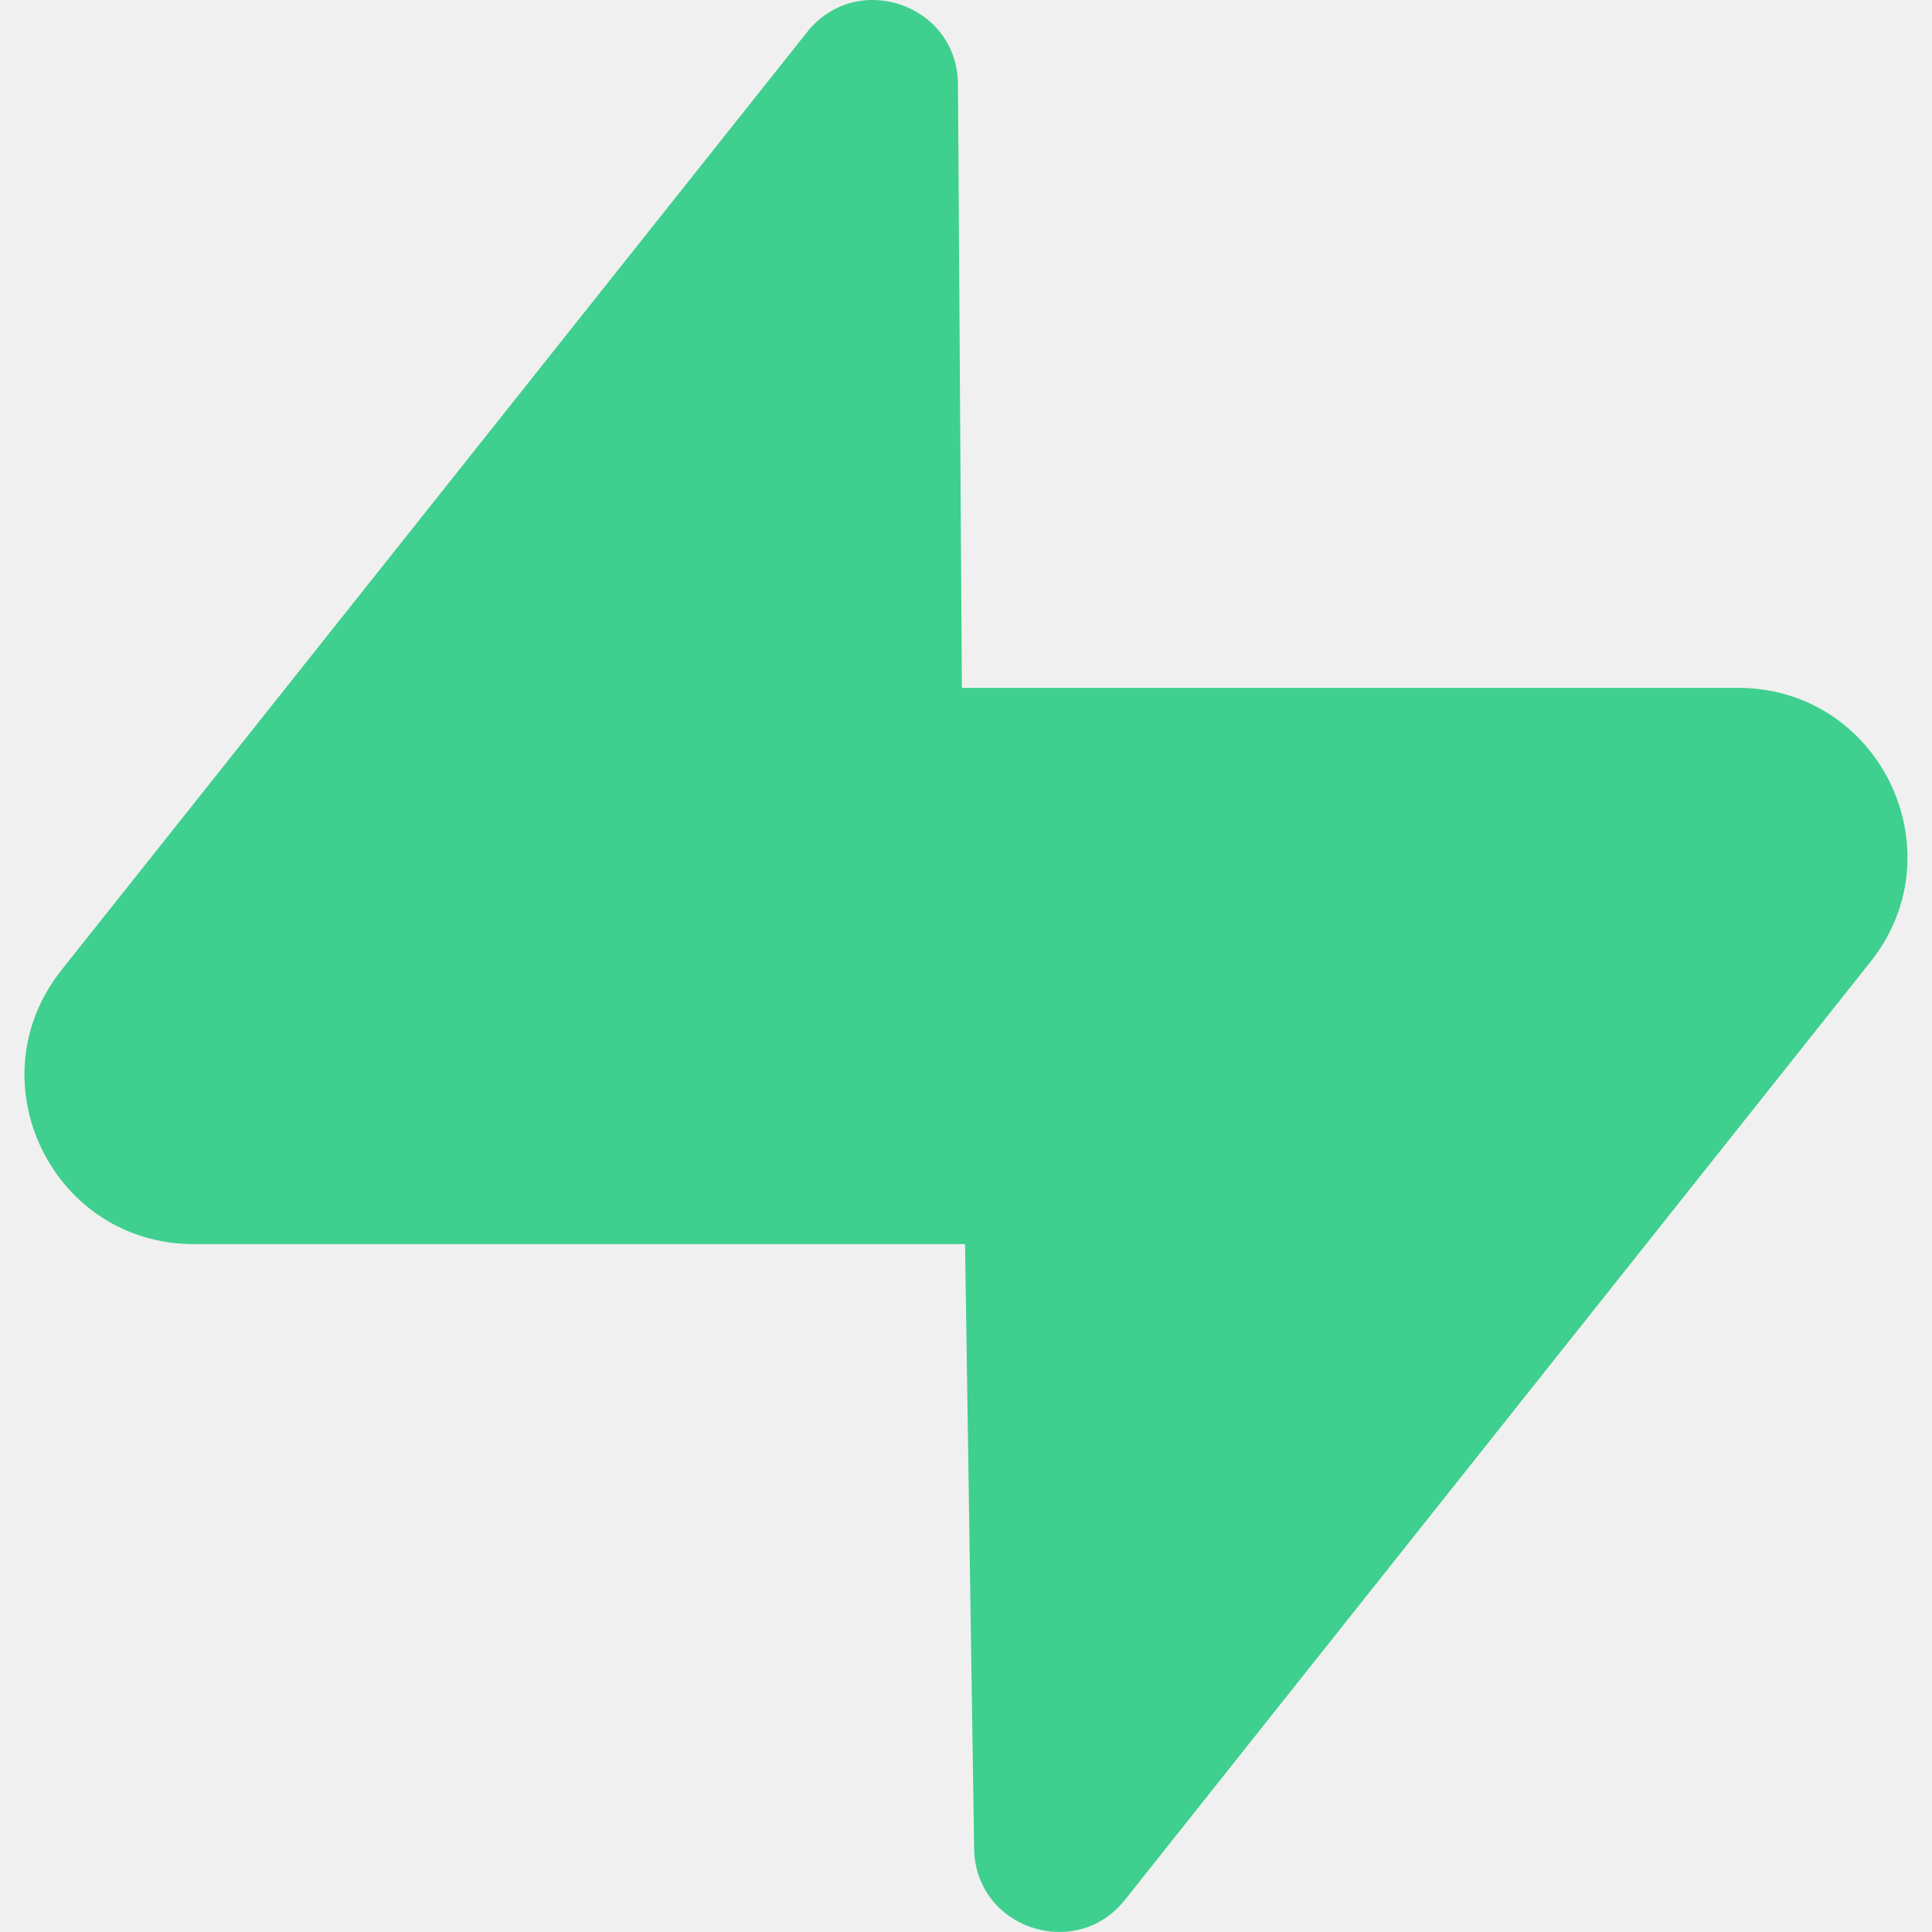
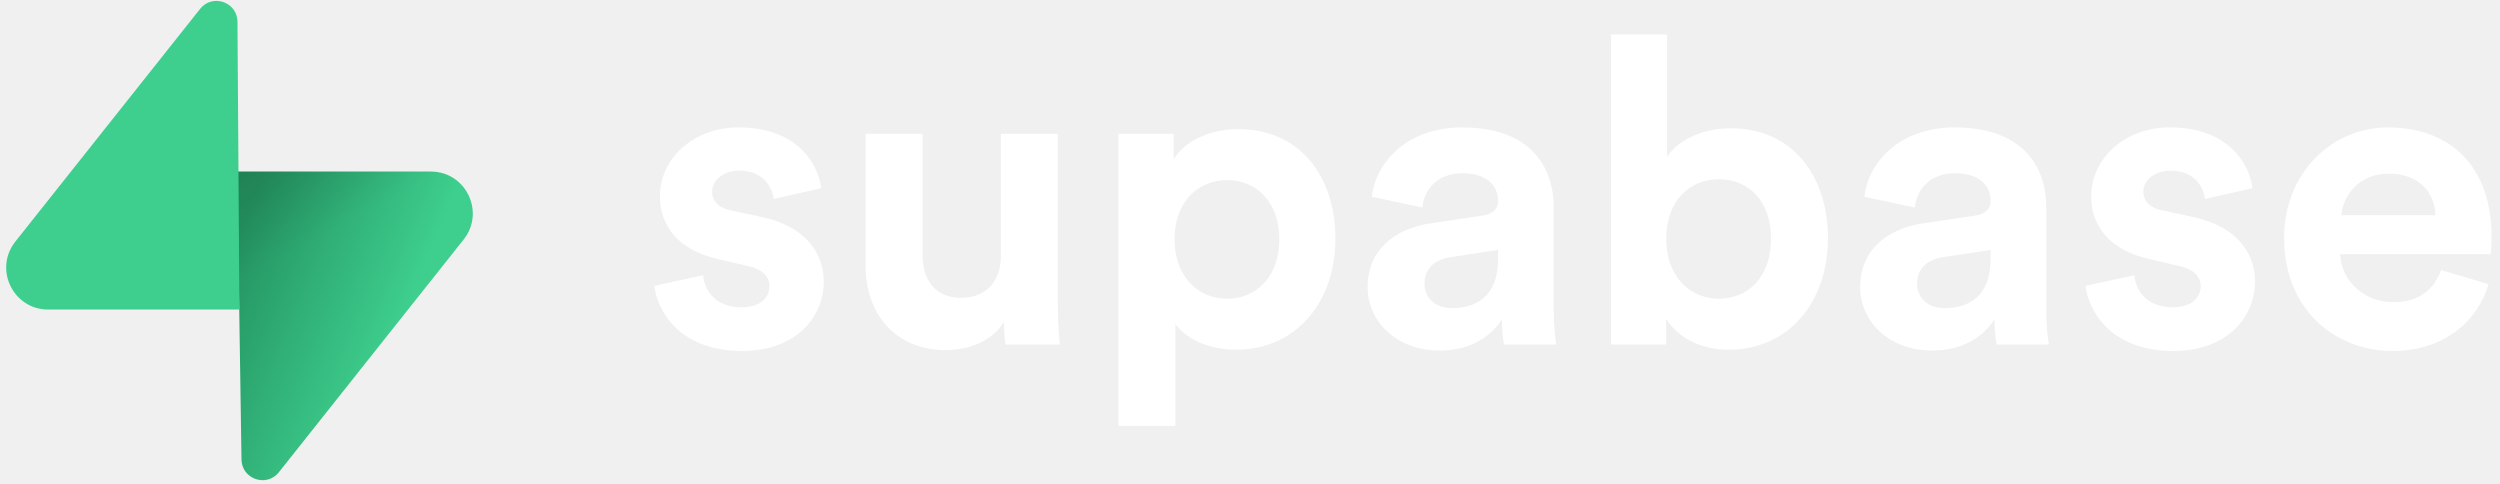
- <svg xmlns="http://www.w3.org/2000/svg" fill="#3FCF8E" role="img" viewBox="0 0 24 24">
-   <path d="M11.9 1.036c-.015-.986-1.26-1.41-1.874-.637L.764 12.05C-.33 13.427.65 15.455 2.409 15.455h9.579l.113 7.51c.014.985 1.259 1.408 1.873.636l9.262-11.653c1.093-1.375.113-3.403-1.645-3.403h-9.642z" />
+ <svg viewBox="0 0 581 113" fill="none" width="124" height="24" aria-label="Supabase Logo" role="img">
+   <path d="M151.397 66.761C151.996 72.362 157.091 81.964 171.877 81.964C184.764 81.964 190.959 73.762 190.959 65.761C190.959 58.559 186.063 52.658 176.373 50.657L169.379 49.157C166.682 48.657 164.884 47.157 164.884 44.756C164.884 41.955 167.681 39.855 171.178 39.855C176.772 39.855 178.87 43.556 179.27 46.456L190.359 43.956C189.76 38.655 185.064 29.753 171.078 29.753C160.488 29.753 152.696 37.054 152.696 45.856C152.696 52.758 156.991 58.459 166.482 60.559L172.976 62.06C176.772 62.86 178.271 64.66 178.271 66.861C178.271 69.462 176.173 71.762 171.777 71.762C165.983 71.762 163.085 68.161 162.786 64.26L151.397 66.761Z" fill="#FFFFFF" />
+   <path d="M233.421 80.464H246.109C245.909 78.763 245.609 75.363 245.609 71.562V31.253H232.321V59.859C232.321 65.561 228.925 69.561 223.031 69.561C216.837 69.561 214.039 65.16 214.039 59.659V31.253H200.752V62.36C200.752 73.062 207.545 81.764 219.434 81.764C224.628 81.764 230.325 79.764 233.022 75.163C233.022 77.163 233.221 79.464 233.421 80.464Z" fill="#FFFFFF" />
+   <path d="M273.076 99.468V75.663C275.473 78.964 280.469 81.664 287.263 81.664C301.149 81.664 310.439 70.662 310.439 55.758C310.439 41.155 302.148 30.153 287.762 30.153C280.37 30.153 274.875 33.453 272.677 37.254V31.253H259.79V99.468H273.076ZM297.352 55.858C297.352 64.661 291.958 69.762 285.164 69.762C278.372 69.762 272.877 64.561 272.877 55.858C272.877 47.157 278.372 42.055 285.164 42.055C291.958 42.055 297.352 47.157 297.352 55.858Z" fill="#FFFFFF" />
+   <path d="M317.964 67.061C317.964 74.763 324.357 81.864 334.848 81.864C342.139 81.864 346.835 78.463 349.332 74.562C349.332 76.463 349.532 79.163 349.832 80.464H362.02C361.72 78.763 361.422 75.263 361.422 72.662V48.457C361.422 38.554 355.627 29.753 340.043 29.753C326.855 29.753 319.761 38.254 318.963 45.956L330.751 48.457C331.151 44.156 334.348 40.455 340.141 40.455C345.737 40.455 348.434 43.356 348.434 46.856C348.434 48.557 347.536 49.957 344.738 50.357L332.65 52.158C324.458 53.358 317.964 58.259 317.964 67.061ZM337.644 71.962C333.349 71.962 331.25 69.161 331.25 66.261C331.25 62.46 333.947 60.559 337.345 60.059L348.434 58.359V60.559C348.434 69.261 343.239 71.962 337.644 71.962Z" fill="#FFFFFF" />
+   <path d="M387.703 80.464V74.463C390.299 78.664 395.494 81.664 402.288 81.664C416.276 81.664 425.467 70.562 425.467 55.658C425.467 41.055 417.174 29.953 402.788 29.953C395.494 29.953 390.1 33.154 387.902 36.654V8.048H374.815V80.464H387.703ZM412.178 55.758C412.178 64.76 406.784 69.762 399.99 69.762C393.297 69.762 387.703 64.661 387.703 55.758C387.703 46.756 393.297 41.855 399.99 41.855C406.784 41.855 412.178 46.756 412.178 55.758Z" fill="#FFFFFF" />
+   <path d="M432.99 67.061C432.99 74.763 439.383 81.864 449.873 81.864C457.165 81.864 461.862 78.463 464.358 74.562C464.358 76.463 464.559 79.163 464.858 80.464H477.046C476.748 78.763 476.448 75.263 476.448 72.662V48.457C476.448 38.554 470.653 29.753 455.068 29.753C441.881 29.753 434.788 38.254 433.989 45.956L445.776 48.457C446.177 44.156 449.374 40.455 455.167 40.455C460.763 40.455 463.46 43.356 463.46 46.856C463.46 48.557 462.561 49.957 459.763 50.357L447.676 52.158C439.484 53.358 432.99 58.259 432.99 67.061ZM452.671 71.962C448.375 71.962 446.276 69.161 446.276 66.261C446.276 62.46 448.973 60.559 452.371 60.059L463.46 58.359V60.559C463.46 69.261 458.265 71.962 452.671 71.962Z" fill="#FFFFFF" />
+   <path d="M485.645 66.761C486.243 72.362 491.339 81.964 506.124 81.964C519.012 81.964 525.205 73.762 525.205 65.761C525.205 58.559 520.311 52.658 510.62 50.657L503.626 49.157C500.929 48.657 499.132 47.157 499.132 44.756C499.132 41.955 501.928 39.855 505.425 39.855C511.021 39.855 513.118 43.556 513.519 46.456L524.607 43.956C524.007 38.655 519.312 29.753 505.326 29.753C494.735 29.753 486.944 37.054 486.944 45.856C486.944 52.758 491.238 58.459 500.73 60.559L507.224 62.06C511.021 62.86 512.519 64.66 512.519 66.861C512.519 69.462 510.421 71.762 506.025 71.762C500.23 71.762 497.334 68.161 497.034 64.26L485.645 66.761Z" fill="#FFFFFF" />
+   <path d="M545.385 50.257C545.685 45.756 549.482 40.555 556.375 40.555C563.967 40.555 567.165 45.356 567.365 50.257H545.385ZM568.664 63.06C567.065 67.461 563.668 70.562 557.474 70.562C550.88 70.562 545.385 65.861 545.087 59.359H580.252C580.252 59.159 580.451 57.159 580.451 55.258C580.451 39.455 571.361 29.753 556.175 29.753C543.588 29.753 531.998 39.955 531.998 55.658C531.998 72.262 543.886 81.964 557.374 81.964C569.462 81.964 577.255 74.863 579.753 66.361L568.664 63.06Z" fill="#FFFFFF" />
+   <path d="M63.708 110.284C60.848 113.885 55.05 111.912 54.981 107.314L53.974 40.063L99.194 40.063C107.384 40.063 111.952 49.523 106.859 55.937L63.708 110.284Z" fill="url(#_R_6lcsnnalb_-paint0)" />
+   <path d="M63.708 110.284C60.848 113.885 55.05 111.912 54.981 107.314L53.974 40.063L99.194 40.063C107.384 40.063 111.952 49.523 106.859 55.937L63.708 110.284Z" fill="url(#_R_6lcsnnalb_-paint1)" fill-opacity="0.2" />
+   <path d="M45.317 2.071C48.176 -1.53 53.974 0.443 54.043 5.041L54.485 72.292H9.831C1.64 72.292 -2.928 62.832 2.166 56.417L45.317 2.071Z" fill="#3ECF8E" />
+   <defs>
+     <linearGradient id="_R_6lcsnnalb_-paint0" x1="53.974" y1="54.974" x2="94.163" y2="71.829" gradientUnits="userSpaceOnUse">
+       <stop stop-color="#249361" />
+       <stop offset="1" stop-color="#3ECF8E" />
+     </linearGradient>
+     <linearGradient id="_R_6lcsnnalb_-paint1" x1="36.156" y1="30.578" x2="54.484" y2="65.081" gradientUnits="userSpaceOnUse">
+       <stop />
+       <stop offset="1" stop-opacity="0" />
+     </linearGradient>
+   </defs>
</svg>
